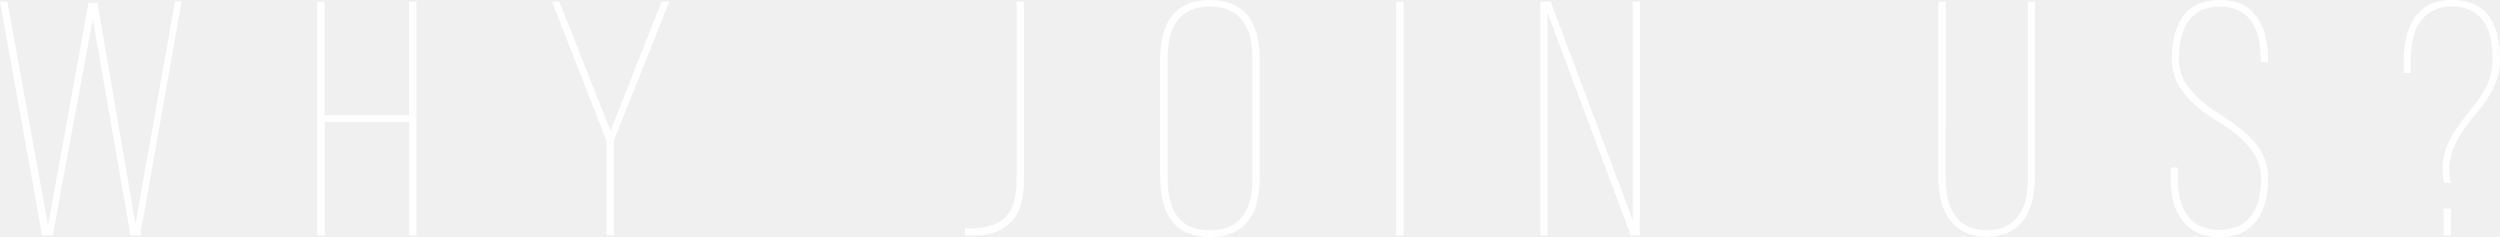
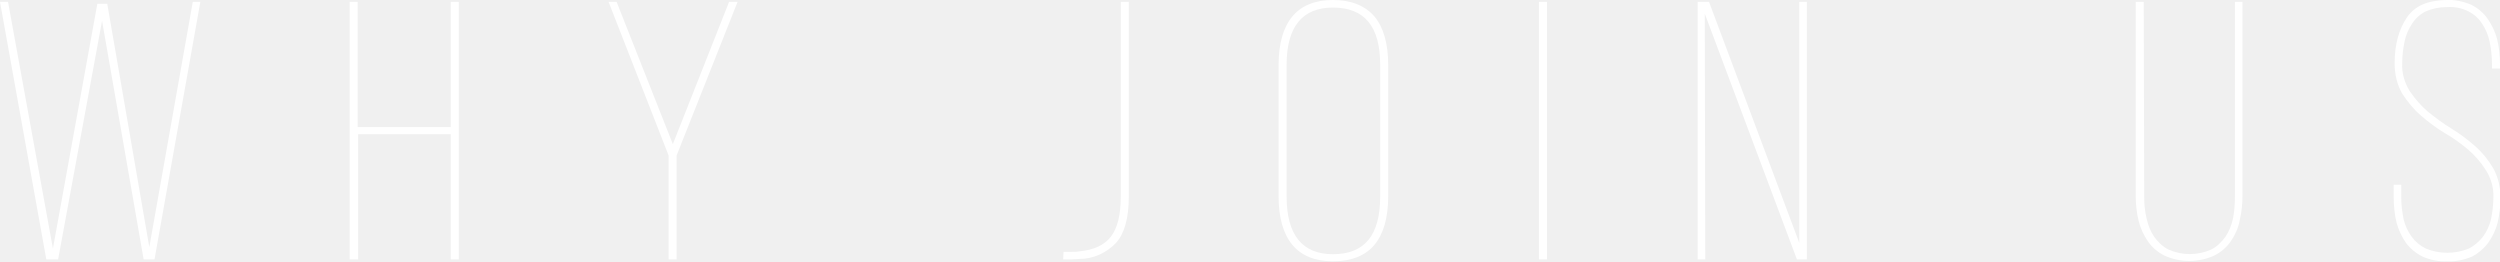
- <svg xmlns="http://www.w3.org/2000/svg" viewBox="0 0 583.14 55.28">
-   <defs>
-     <style>.cls-1{fill:#fff;}</style>
-   </defs>
-   <g id="レイヤー_2" data-name="レイヤー 2">
+ <svg xmlns="http://www.w3.org/2000/svg" version="1.1" id="レイヤー_1" x="0px" y="0px" viewBox="0 0 529.1 55.3" style="enable-background:new 0 0 529.1 55.3;" xml:space="preserve">
+   <style type="text/css">
+ 	.st0{fill:#FFFFFF;}
+ </style>
+   <g id="レイヤー_2">
    <g id="design">
-       <path class="cls-1" d="M12.3,54.89H9.81L0,.39H1.71l9.5,52.16L20.63.7h2.1l8.88,51.54L40.8.39h1.56L32.7,54.89H30.44L21.64,4.44Z" />
-       <path class="cls-1" d="M75.75,28.42V54.89H74V.39h1.71V26.86h19.7V.39h1.71v54.5H95.45V28.42Z" />
-       <path class="cls-1" d="M141.46,32.86,128.77.39h1.71L142.4,30.52,154.31.39h1.79L143.18,32.86v22h-1.71Z" />
-       <path class="cls-1" d="M225.08,53.25a11.92,11.92,0,0,0,1.67,0q.82,0,1.6-.12,4.59-.39,6.7-3.08t2.1-8.45V.39h1.71V41.58q0,6.77-2.69,9.85a10.56,10.56,0,0,1-7.67,3.39c-.57.05-1.13.09-1.67.12a13.75,13.75,0,0,1-1.75,0Z" />
-       <path class="cls-1" d="M270.63,13.78q0-6.85,2.92-10.32T282.15,0q5.84,0,8.76,3.46t2.92,10.32V41.5q0,6.85-2.92,10.32t-8.76,3.46q-5.69,0-8.6-3.46T270.63,41.5Zm1.71,27.79q0,12.15,9.81,12.15,10,0,10-12.15V13.7q0-12.15-10-12.15-9.81,0-9.81,12.15Z" />
-       <path class="cls-1" d="M327.38.39v54.5h-1.71V.39Z" />
-       <path class="cls-1" d="M360.94,54.89H359.3V.39h2.41l19.15,51V.39h1.63v54.5h-2.1l-19.46-52Z" />
-       <path class="cls-1" d="M453.82,41.5a22.25,22.25,0,0,0,.47,4.67,11.27,11.27,0,0,0,1.6,3.89,8,8,0,0,0,3,2.69,11.15,11.15,0,0,0,9.11,0,8,8,0,0,0,3-2.69,11.31,11.31,0,0,0,1.6-3.89A22.25,22.25,0,0,0,473,41.5V.39h1.64v41a23.69,23.69,0,0,1-.58,5.33,12.3,12.3,0,0,1-1.91,4.4,9.71,9.71,0,0,1-3.46,3,12.8,12.8,0,0,1-10.51,0,10,10,0,0,1-3.5-3,11.92,11.92,0,0,1-1.95-4.4,23.69,23.69,0,0,1-.58-5.33V.39h1.71Z" />
-       <path class="cls-1" d="M517.74,0A11.86,11.86,0,0,1,523,1.05,9.06,9.06,0,0,1,526.46,4a12.91,12.91,0,0,1,1.95,4.32,21.3,21.3,0,0,1,.62,5.25v1h-1.71V13.47a20.31,20.31,0,0,0-.51-4.59,11.54,11.54,0,0,0-1.6-3.81,7.59,7.59,0,0,0-2.92-2.57,9.76,9.76,0,0,0-4.48-.94,10,10,0,0,0-4.55.94,7.57,7.57,0,0,0-2.92,2.57,11.49,11.49,0,0,0-1.6,3.78,19.74,19.74,0,0,0-.51,4.55,10.68,10.68,0,0,0,1.56,5.92,18.91,18.91,0,0,0,3.85,4.32,43,43,0,0,0,5,3.58,38.53,38.53,0,0,1,5,3.66,18.73,18.73,0,0,1,3.85,4.59,12,12,0,0,1,1.56,6.27,21.77,21.77,0,0,1-.62,5.29,12,12,0,0,1-2,4.32A9.44,9.44,0,0,1,523,54.23a12.11,12.11,0,0,1-5.29,1.05,11.84,11.84,0,0,1-5.25-1.05,9.5,9.5,0,0,1-3.5-2.88,12,12,0,0,1-2-4.32,21.72,21.72,0,0,1-.62-5.29V39.08h1.63v2.72a20.08,20.08,0,0,0,.51,4.63,10.21,10.21,0,0,0,1.67,3.74,8.36,8.36,0,0,0,3,2.53,11.48,11.48,0,0,0,9.07,0,8.29,8.29,0,0,0,3-2.53,10.25,10.25,0,0,0,1.67-3.74,20.14,20.14,0,0,0,.51-4.63A10.54,10.54,0,0,0,525.84,36,19,19,0,0,0,522,31.65a40.4,40.4,0,0,0-5-3.54,34,34,0,0,1-5-3.66,19.34,19.34,0,0,1-3.85-4.63,12.16,12.16,0,0,1-1.56-6.35q0-6,2.65-9.69T517.74,0Z" />
-       <path class="cls-1" d="M571.93,0a11.94,11.94,0,0,1,5.37,1.09,8.88,8.88,0,0,1,3.46,3,12.62,12.62,0,0,1,1.83,4.44,25.74,25.74,0,0,1,.54,5.41,13.85,13.85,0,0,1-.9,5.14,21.78,21.78,0,0,1-2.18,4.17,37.75,37.75,0,0,1-2.84,3.7,35.46,35.46,0,0,0-2.84,3.74,23.43,23.43,0,0,0-2.18,4.17,13.31,13.31,0,0,0-.9,5,10.38,10.38,0,0,0,.39,2.8h-1.56a11.91,11.91,0,0,1-.39-2.88,15,15,0,0,1,.86-5.26,19.77,19.77,0,0,1,2.18-4.24q1.32-1.95,2.8-3.74t2.8-3.7a20.35,20.35,0,0,0,2.18-4,13.24,13.24,0,0,0,.86-4.94A24.93,24.93,0,0,0,581,9.15a11.22,11.22,0,0,0-1.52-3.93,7.68,7.68,0,0,0-2.92-2.69,9.81,9.81,0,0,0-4.63-1,9.25,9.25,0,0,0-4.59,1.05,8.19,8.19,0,0,0-3,2.76,11.76,11.76,0,0,0-1.56,4,23,23,0,0,0-.47,4.67v3h-1.63V14.09a24.2,24.2,0,0,1,.58-5.37,13.17,13.17,0,0,1,1.87-4.48,9.58,9.58,0,0,1,3.43-3.08A11,11,0,0,1,571.93,0Zm-.23,48.66v6.23H570V48.66Z" />
+       <path class="st0" d="M12.3,54.9H9.8L0,0.4h1.7l9.5,52.2l9.4-51.8h2.1l8.9,51.5l9.2-51.9h1.6l-9.7,54.5h-2.3L21.6,4.4L12.3,54.9z" />
+       <path class="st0" d="M75.8,28.4v26.5H74V0.4h1.7v26.5h19.7V0.4h1.7v54.5h-1.7V28.4H75.8z" />
+       <path class="st0" d="M141.5,32.9L128.8,0.4h1.7l11.9,30.1l11.9-30.1h1.8l-12.9,32.5v22h-1.7L141.5,32.9z" />
+       <path class="st0" d="M225.1,53.3c0.6,0,1.1,0,1.7,0c0.5,0,1.1,0,1.6-0.1c3.1-0.3,5.3-1.3,6.7-3.1c1.4-1.8,2.1-4.6,2.1-8.5V0.4h1.7    v41.2c0,4.5-0.9,7.8-2.7,9.8c-2,2.1-4.8,3.4-7.7,3.4c-0.6,0-1.1,0.1-1.7,0.1c-0.6,0-1.2,0-1.8,0L225.1,53.3z" />
+       <path class="st0" d="M270.6,13.8c0-4.6,1-8,2.9-10.3c1.9-2.3,4.8-3.5,8.6-3.5c3.9,0,6.8,1.2,8.8,3.5c1.9,2.3,2.9,5.7,2.9,10.3    v27.7c0,4.6-1,8-2.9,10.3c-1.9,2.3-4.9,3.5-8.8,3.5c-3.8,0-6.7-1.2-8.6-3.5c-1.9-2.3-2.9-5.7-2.9-10.3V13.8z M272.3,41.6    c0,8.1,3.3,12.2,9.8,12.2c6.7,0,10-4,10-12.2V13.7c0-8.1-3.3-12.1-10-12.1c-6.5,0-9.8,4.1-9.8,12.1V41.6z" />
+       <path class="st0" d="M327.4,0.4v54.5h-1.7V0.4H327.4z" />
+       <path class="st0" d="M360.9,54.9h-1.6V0.4h2.4l19.1,51v-51h1.6v54.5h-2.1l-19.5-52L360.9,54.9z" />
+       <path class="st0" d="M453.8,41.5c0,1.6,0.1,3.1,0.5,4.7c0.3,1.4,0.8,2.7,1.6,3.9c0.8,1.1,1.8,2.1,3,2.7c2.9,1.3,6.2,1.3,9.1,0    c1.2-0.6,2.2-1.6,3-2.7c0.8-1.2,1.3-2.5,1.6-3.9c0.3-1.5,0.4-3.1,0.4-4.7V0.4h1.6v41c0,1.8-0.2,3.6-0.6,5.3    c-0.3,1.6-1,3.1-1.9,4.4c-0.9,1.3-2.1,2.3-3.5,3c-3.3,1.5-7.2,1.5-10.5,0c-1.4-0.7-2.6-1.7-3.5-3c-0.9-1.3-1.6-2.8-2-4.4    c-0.4-1.7-0.6-3.5-0.6-5.3v-41h1.7L453.8,41.5z" />
+       <path class="st0" d="M517.7,0c1.8-0.1,3.6,0.3,5.3,1c1.4,0.7,2.6,1.7,3.5,3c0.9,1.3,1.6,2.8,2,4.3c0.4,1.7,0.6,3.5,0.6,5.2v1h-1.7    v-1.1c0-1.5-0.2-3.1-0.5-4.6c-0.3-1.4-0.8-2.6-1.6-3.8c-0.7-1.1-1.7-2-2.9-2.6c-1.4-0.7-2.9-1-4.5-0.9c-1.6,0-3.1,0.3-4.5,0.9    c-1.2,0.6-2.2,1.5-2.9,2.6c-0.8,1.2-1.3,2.4-1.6,3.8c-0.3,1.5-0.5,3-0.5,4.6c-0.1,2.1,0.5,4.1,1.6,5.9c1.1,1.6,2.4,3.1,3.8,4.3    c1.6,1.3,3.2,2.5,5,3.6c1.8,1.1,3.4,2.3,5,3.7c1.5,1.3,2.8,2.9,3.8,4.6c1.1,1.9,1.6,4.1,1.6,6.3c0,1.8-0.2,3.6-0.6,5.3    c-0.4,1.6-1.1,3-2,4.3c-0.9,1.2-2.1,2.2-3.4,2.9c-1.7,0.7-3.5,1.1-5.3,1c-1.8,0.1-3.6-0.3-5.2-1c-1.4-0.7-2.6-1.7-3.5-2.9    c-0.9-1.3-1.6-2.8-2-4.3c-0.4-1.7-0.6-3.5-0.6-5.3v-2.7h1.6v2.7c0,1.6,0.2,3.1,0.5,4.6c0.3,1.3,0.9,2.6,1.7,3.7    c0.8,1.1,1.8,1.9,3,2.5c2.9,1.2,6.2,1.2,9.1,0c1.2-0.6,2.2-1.5,3-2.5c0.8-1.1,1.4-2.4,1.7-3.7c0.3-1.5,0.5-3.1,0.5-4.6    c0.1-2-0.5-4.1-1.6-5.8c-1-1.6-2.3-3.1-3.8-4.4c-1.6-1.3-3.2-2.5-5-3.5c-1.8-1.1-3.4-2.3-5-3.7c-1.5-1.3-2.8-2.9-3.9-4.6    c-1.1-1.9-1.6-4.1-1.6-6.4c0-4,0.9-7.2,2.6-9.7S513.8,0.1,517.7,0z" />
    </g>
  </g>
</svg>
